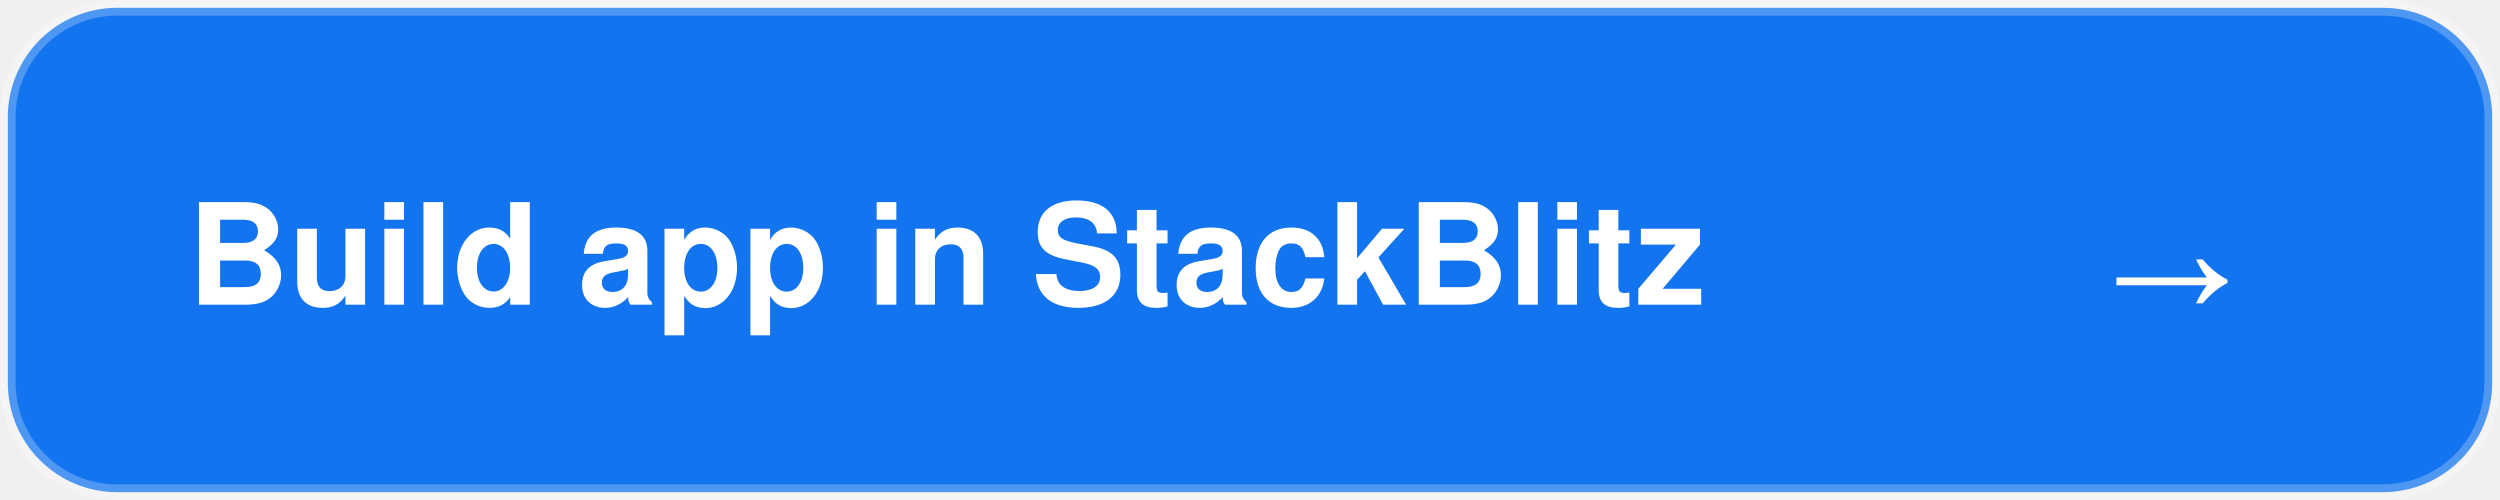
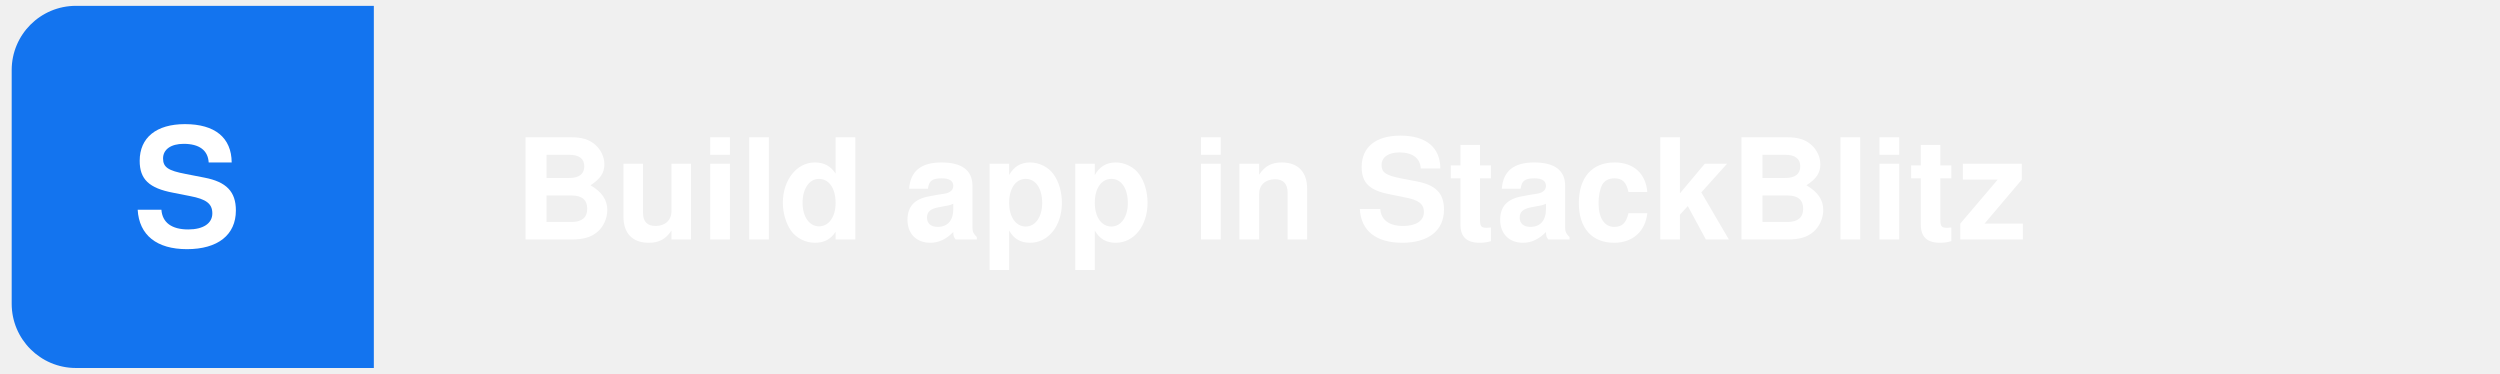
- <svg xmlns="http://www.w3.org/2000/svg" width="320" height="64" viewBox="0 0 320 64" role="img" aria-label="Build app in StackBlitz">
-   <rect x="1" y="1" width="318" height="62" rx="14" fill="#1374ef" stroke="#ffffff" stroke-opacity="0.25" stroke-width="2" />
-   <text x="24" y="39.0" font-family="-apple-system,Segoe UI,Helvetica,Arial,sans-serif" font-size="18" font-weight="700" fill="#ffffff">Build app in StackBlitz</text>
-   <text x="290" y="40.0" font-family="Arial,sans-serif" font-size="24" font-weight="700" fill="#ffffff" text-anchor="end">→</text>
+ <svg xmlns="http://www.w3.org/2000/svg" fill="none" height="32" viewBox="0 0 214 32" width="214" role="img" aria-label="Build app in StackBlitz">
+   <path d="m6.5.5h25.5v31h-25.5c-3.038 0-5.5-2.462-5.5-5.5v-20c0-3.038 2.462-5.5 5.5-5.5z" fill="#1374ef" />
+   <text x="16.0" y="21" font-family="Helvetica,Arial,sans-serif" font-size="14" font-weight="700" fill="#fff" text-anchor="middle">S</text>
+   <path d="m32.5h176c3.038 0 5.5 2.462 5.5 5.5v20c0 3.038-2.462 5.5-5.5 5.5h-176z" fill="#24292e" />
+   <text x="44" y="20.5" font-family="-apple-system,Segoe UI,Helvetica,Arial,sans-serif" font-size="12" font-weight="600" fill="#fff">Build app in StackBlitz</text>
</svg>
